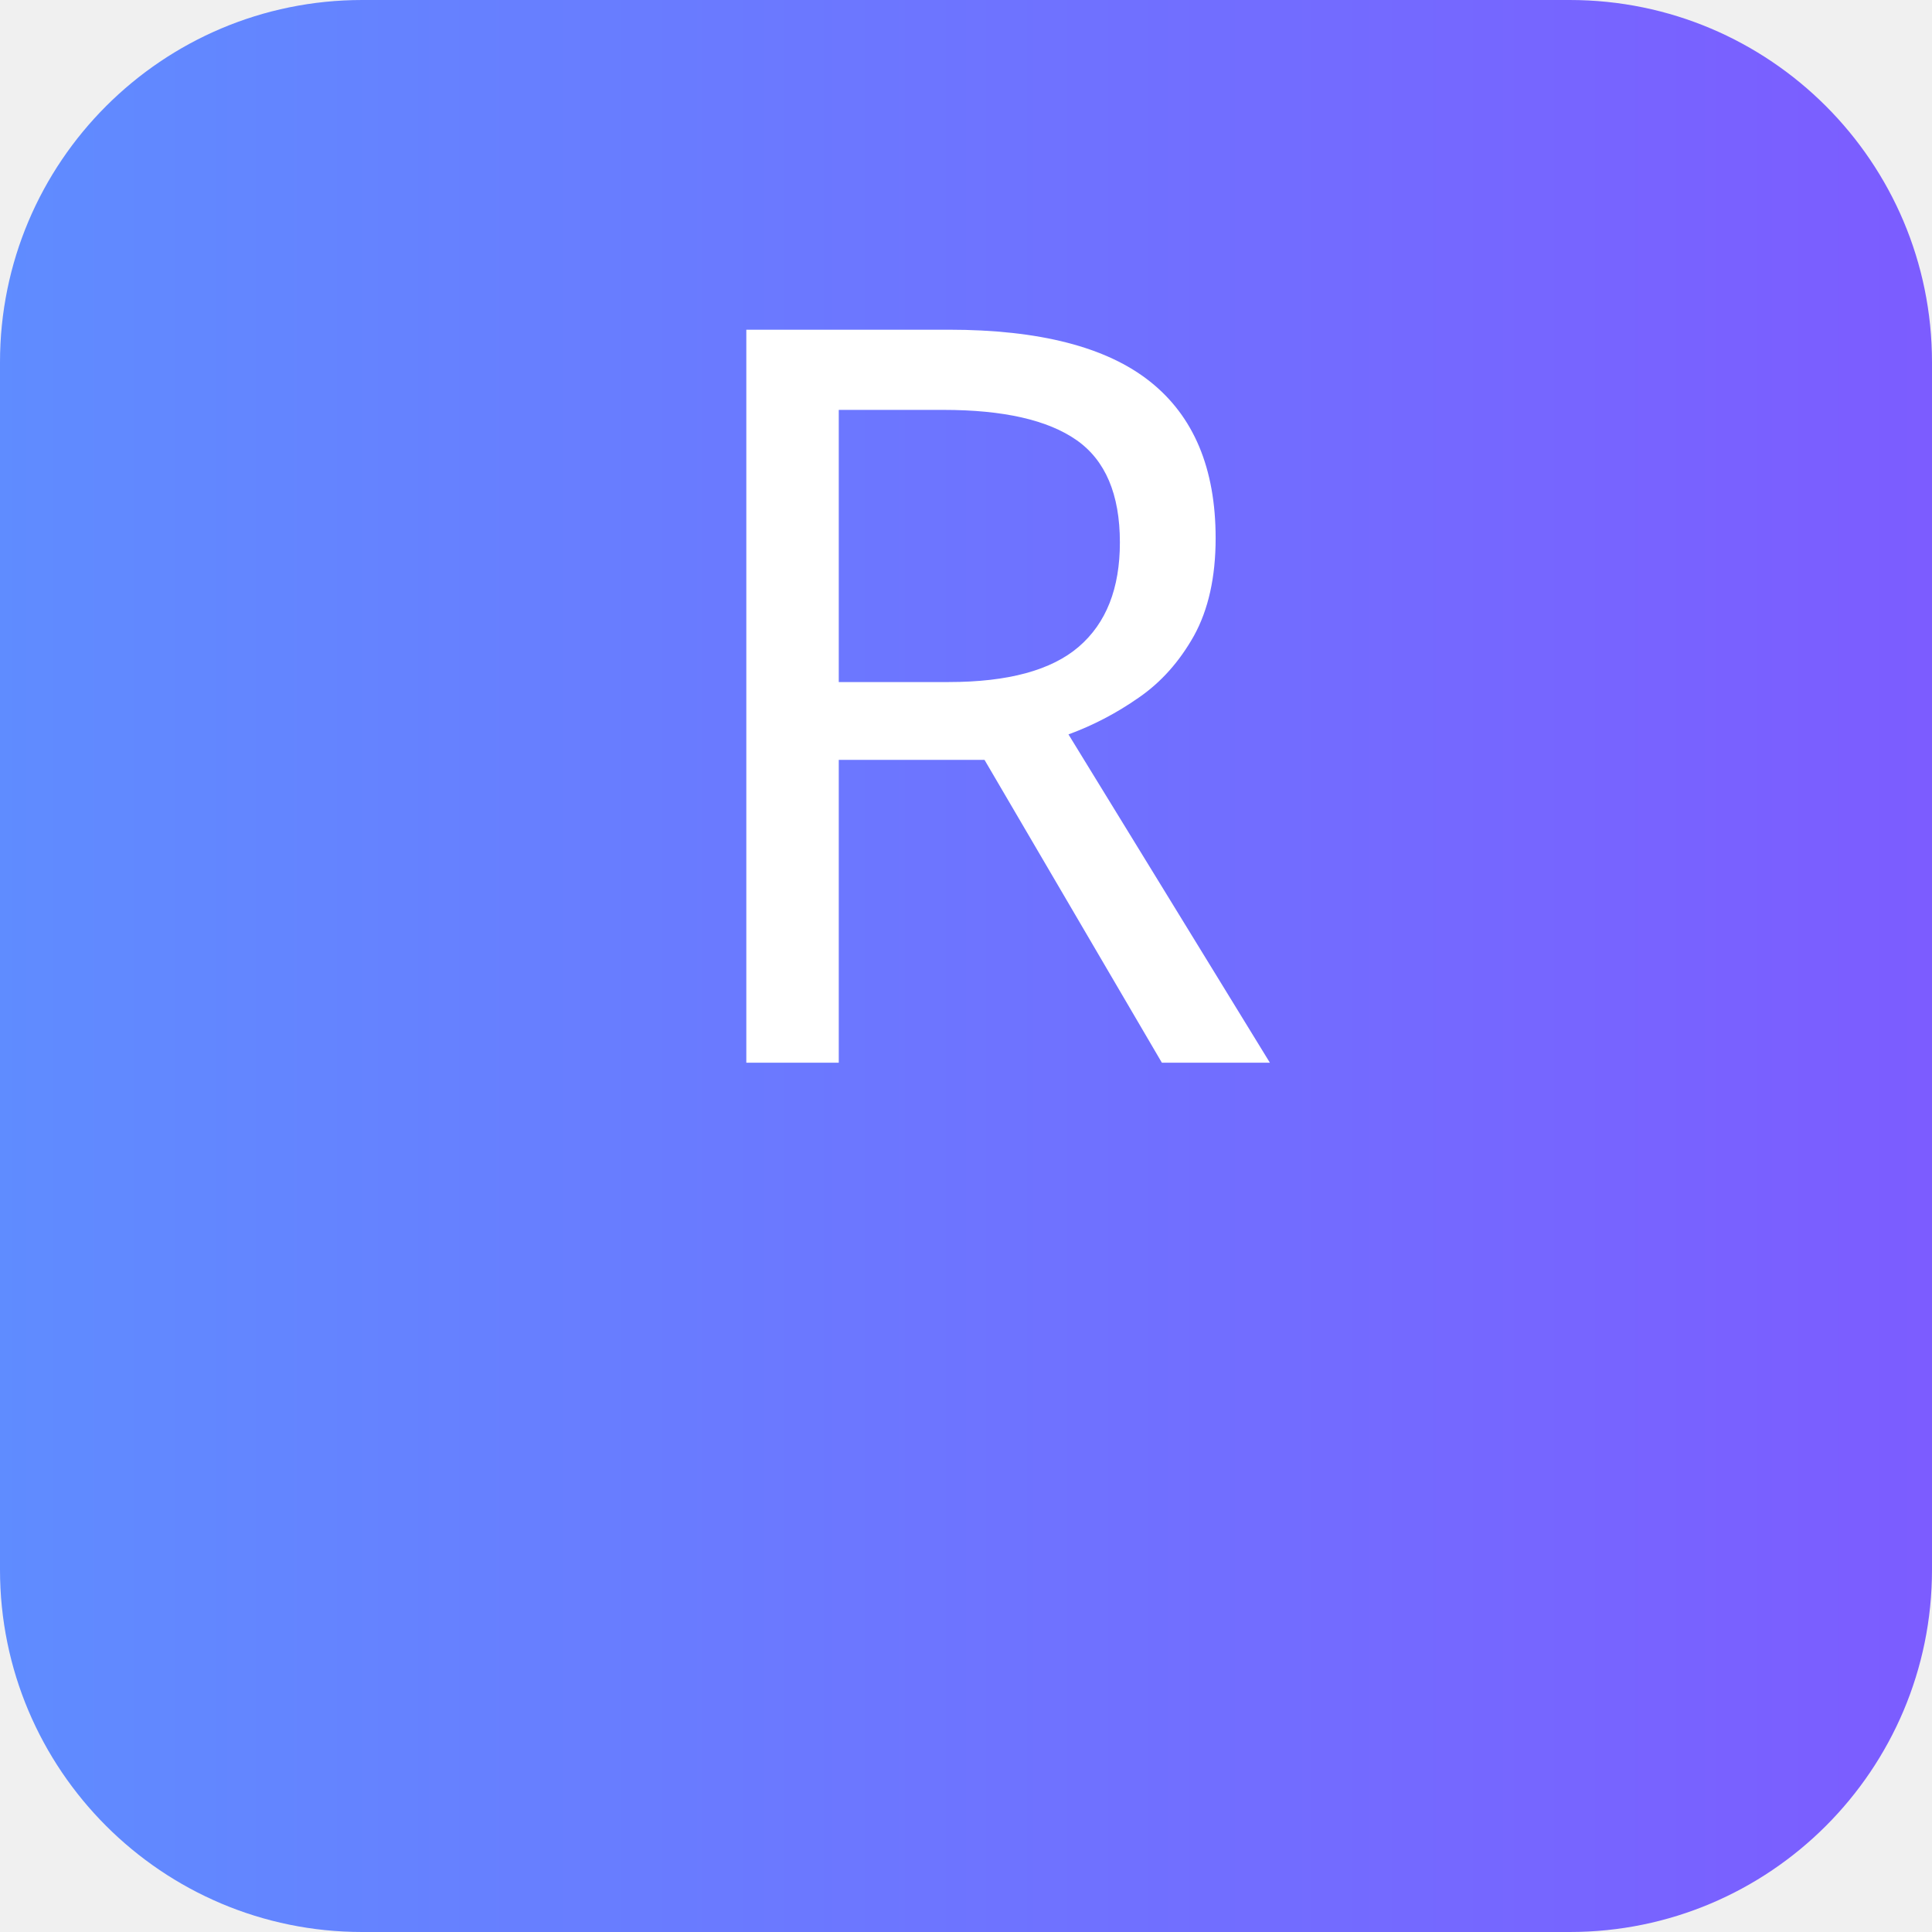
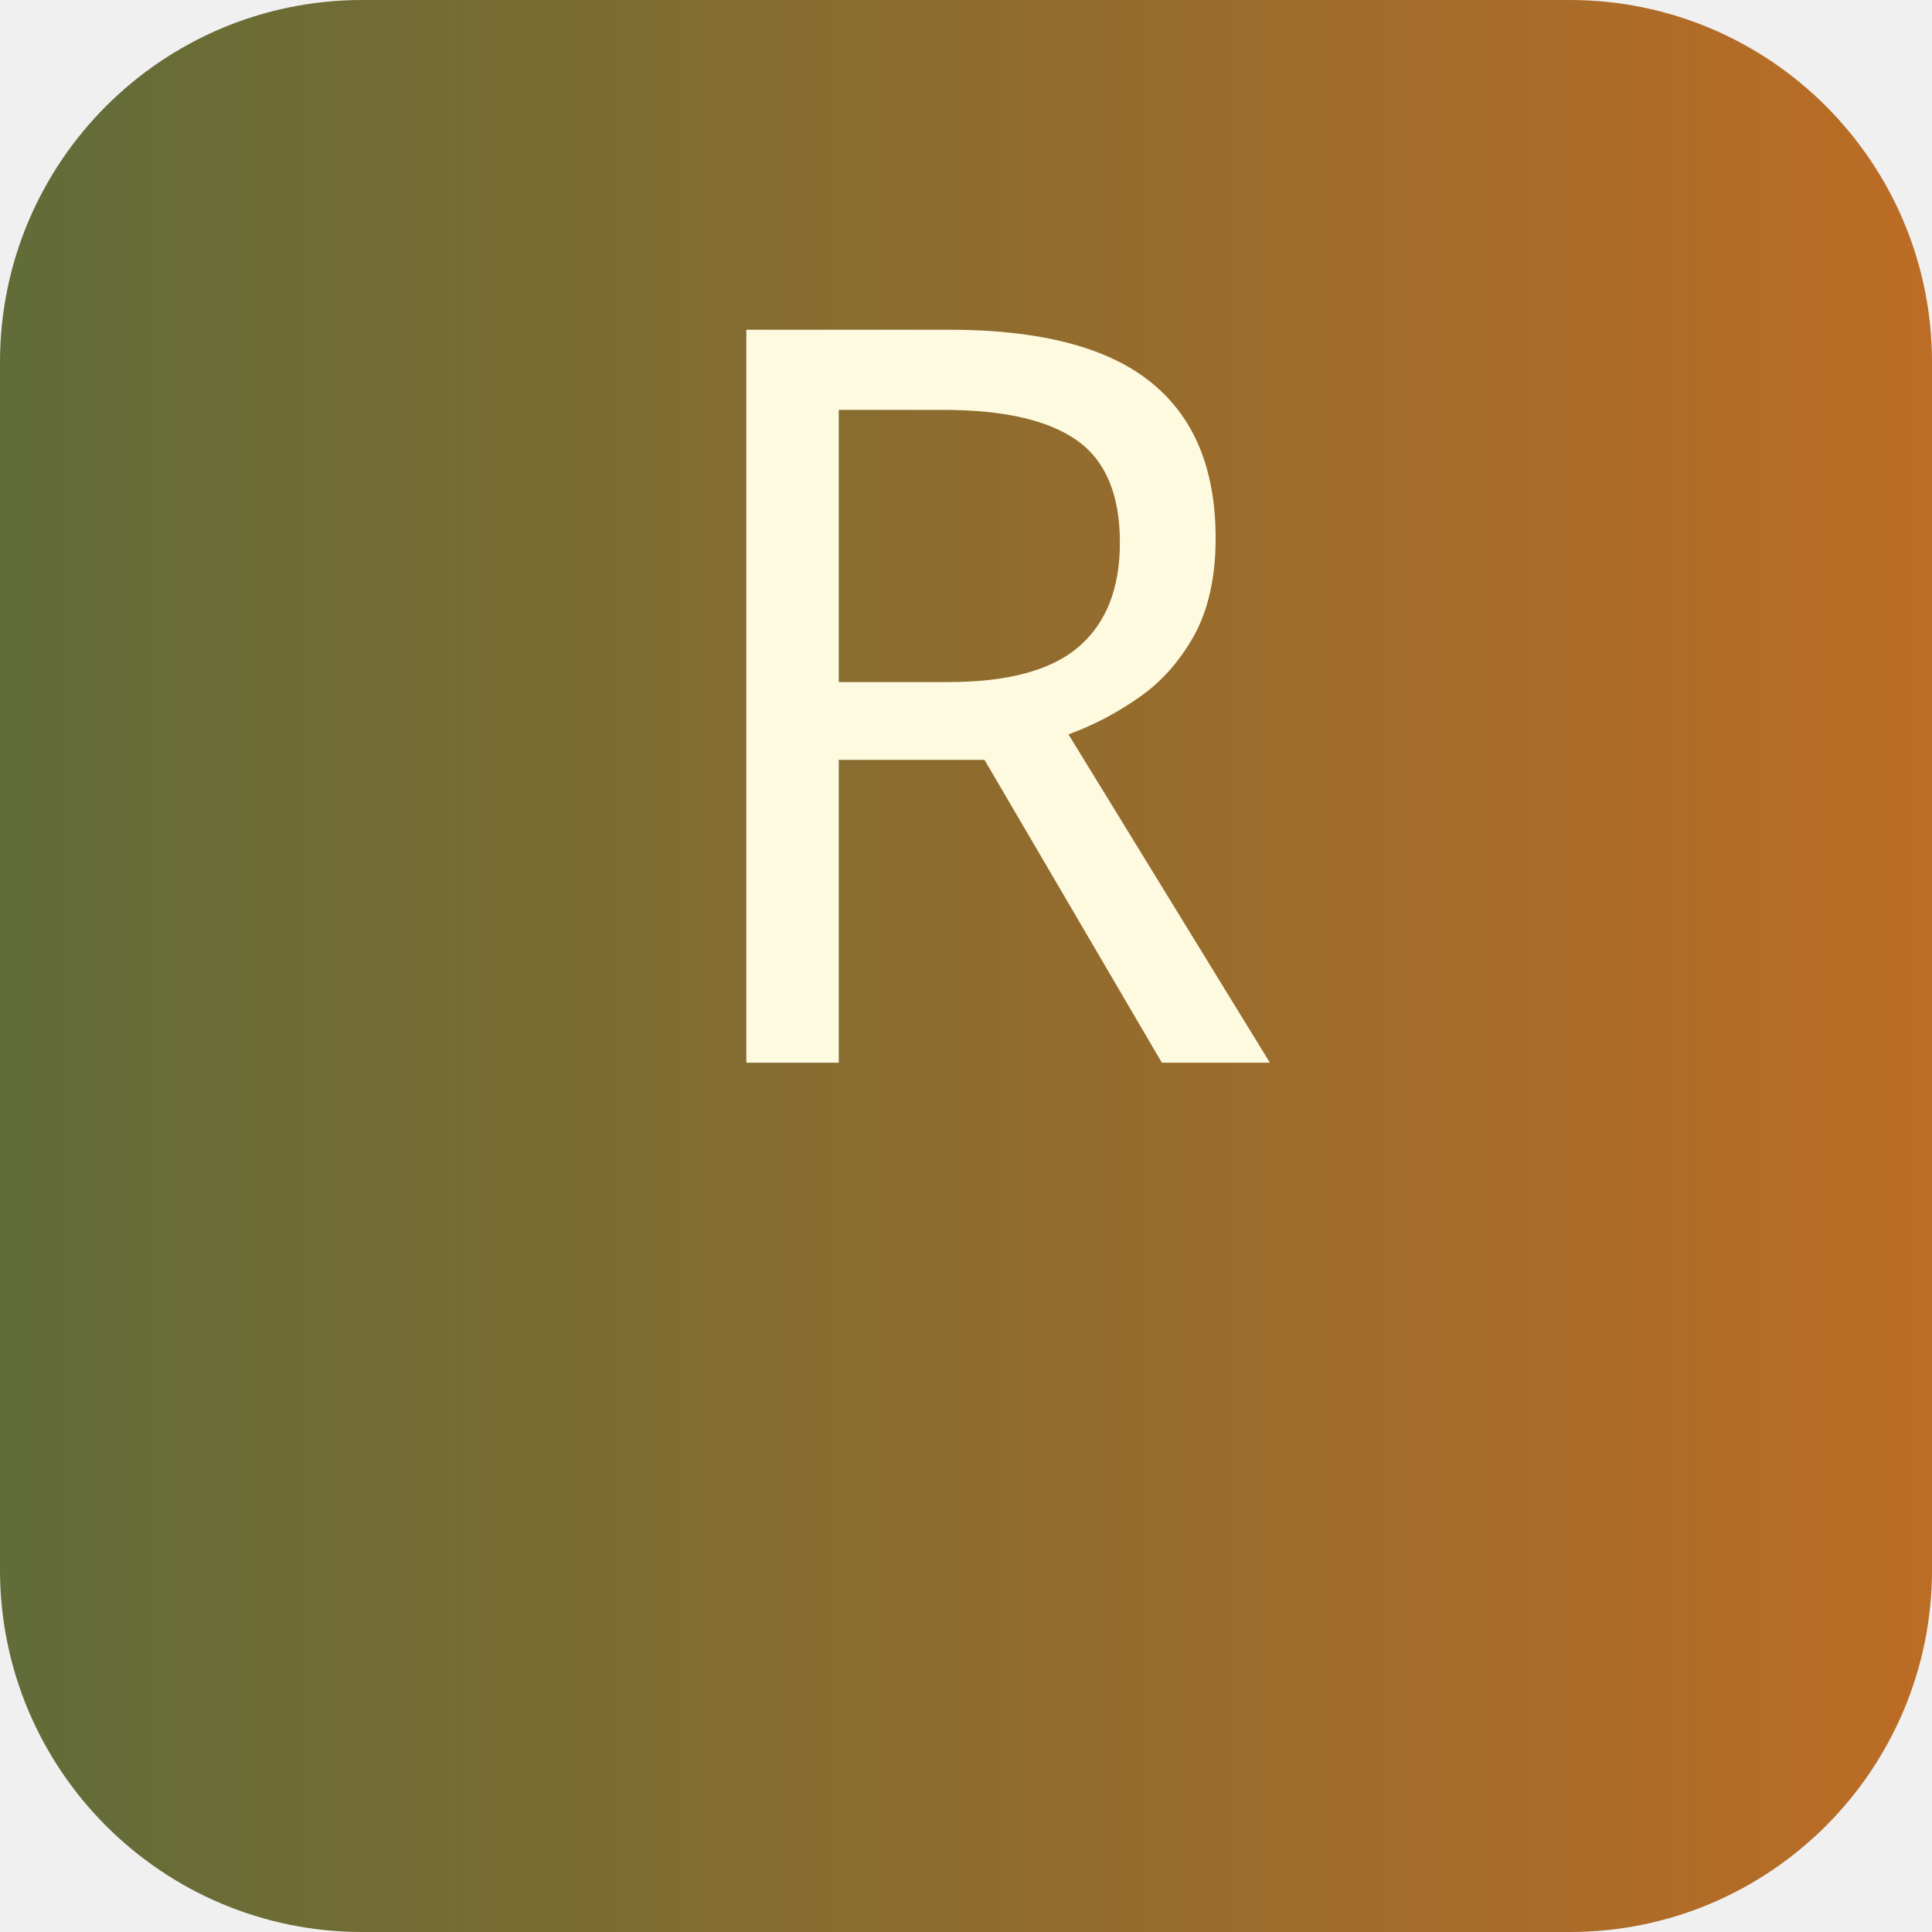
<svg xmlns="http://www.w3.org/2000/svg" viewBox="0 0 64 64">
  <defs>
    <linearGradient id="g" x1="0" x2="1">
-       <stop stop-color="#5f8cff" />
-       <stop offset="1" stop-color="#7c5cff" />
+       <stop stop-color="#606c38" />
+       <stop offset="1" stop-color="#bc6c25" />
    </linearGradient>
  </defs>
  <rect width="64" height="64" rx="12" fill="url(#g)" />
-   <text x="50%" y="55%" text-anchor="middle" font-family="Poppins" font-size="34" fill="white">R</text>
+   <text x="50%" y="55%" text-anchor="middle" font-family="Poppins" font-size="34" fill="#fefae0">R</text>
</svg>
